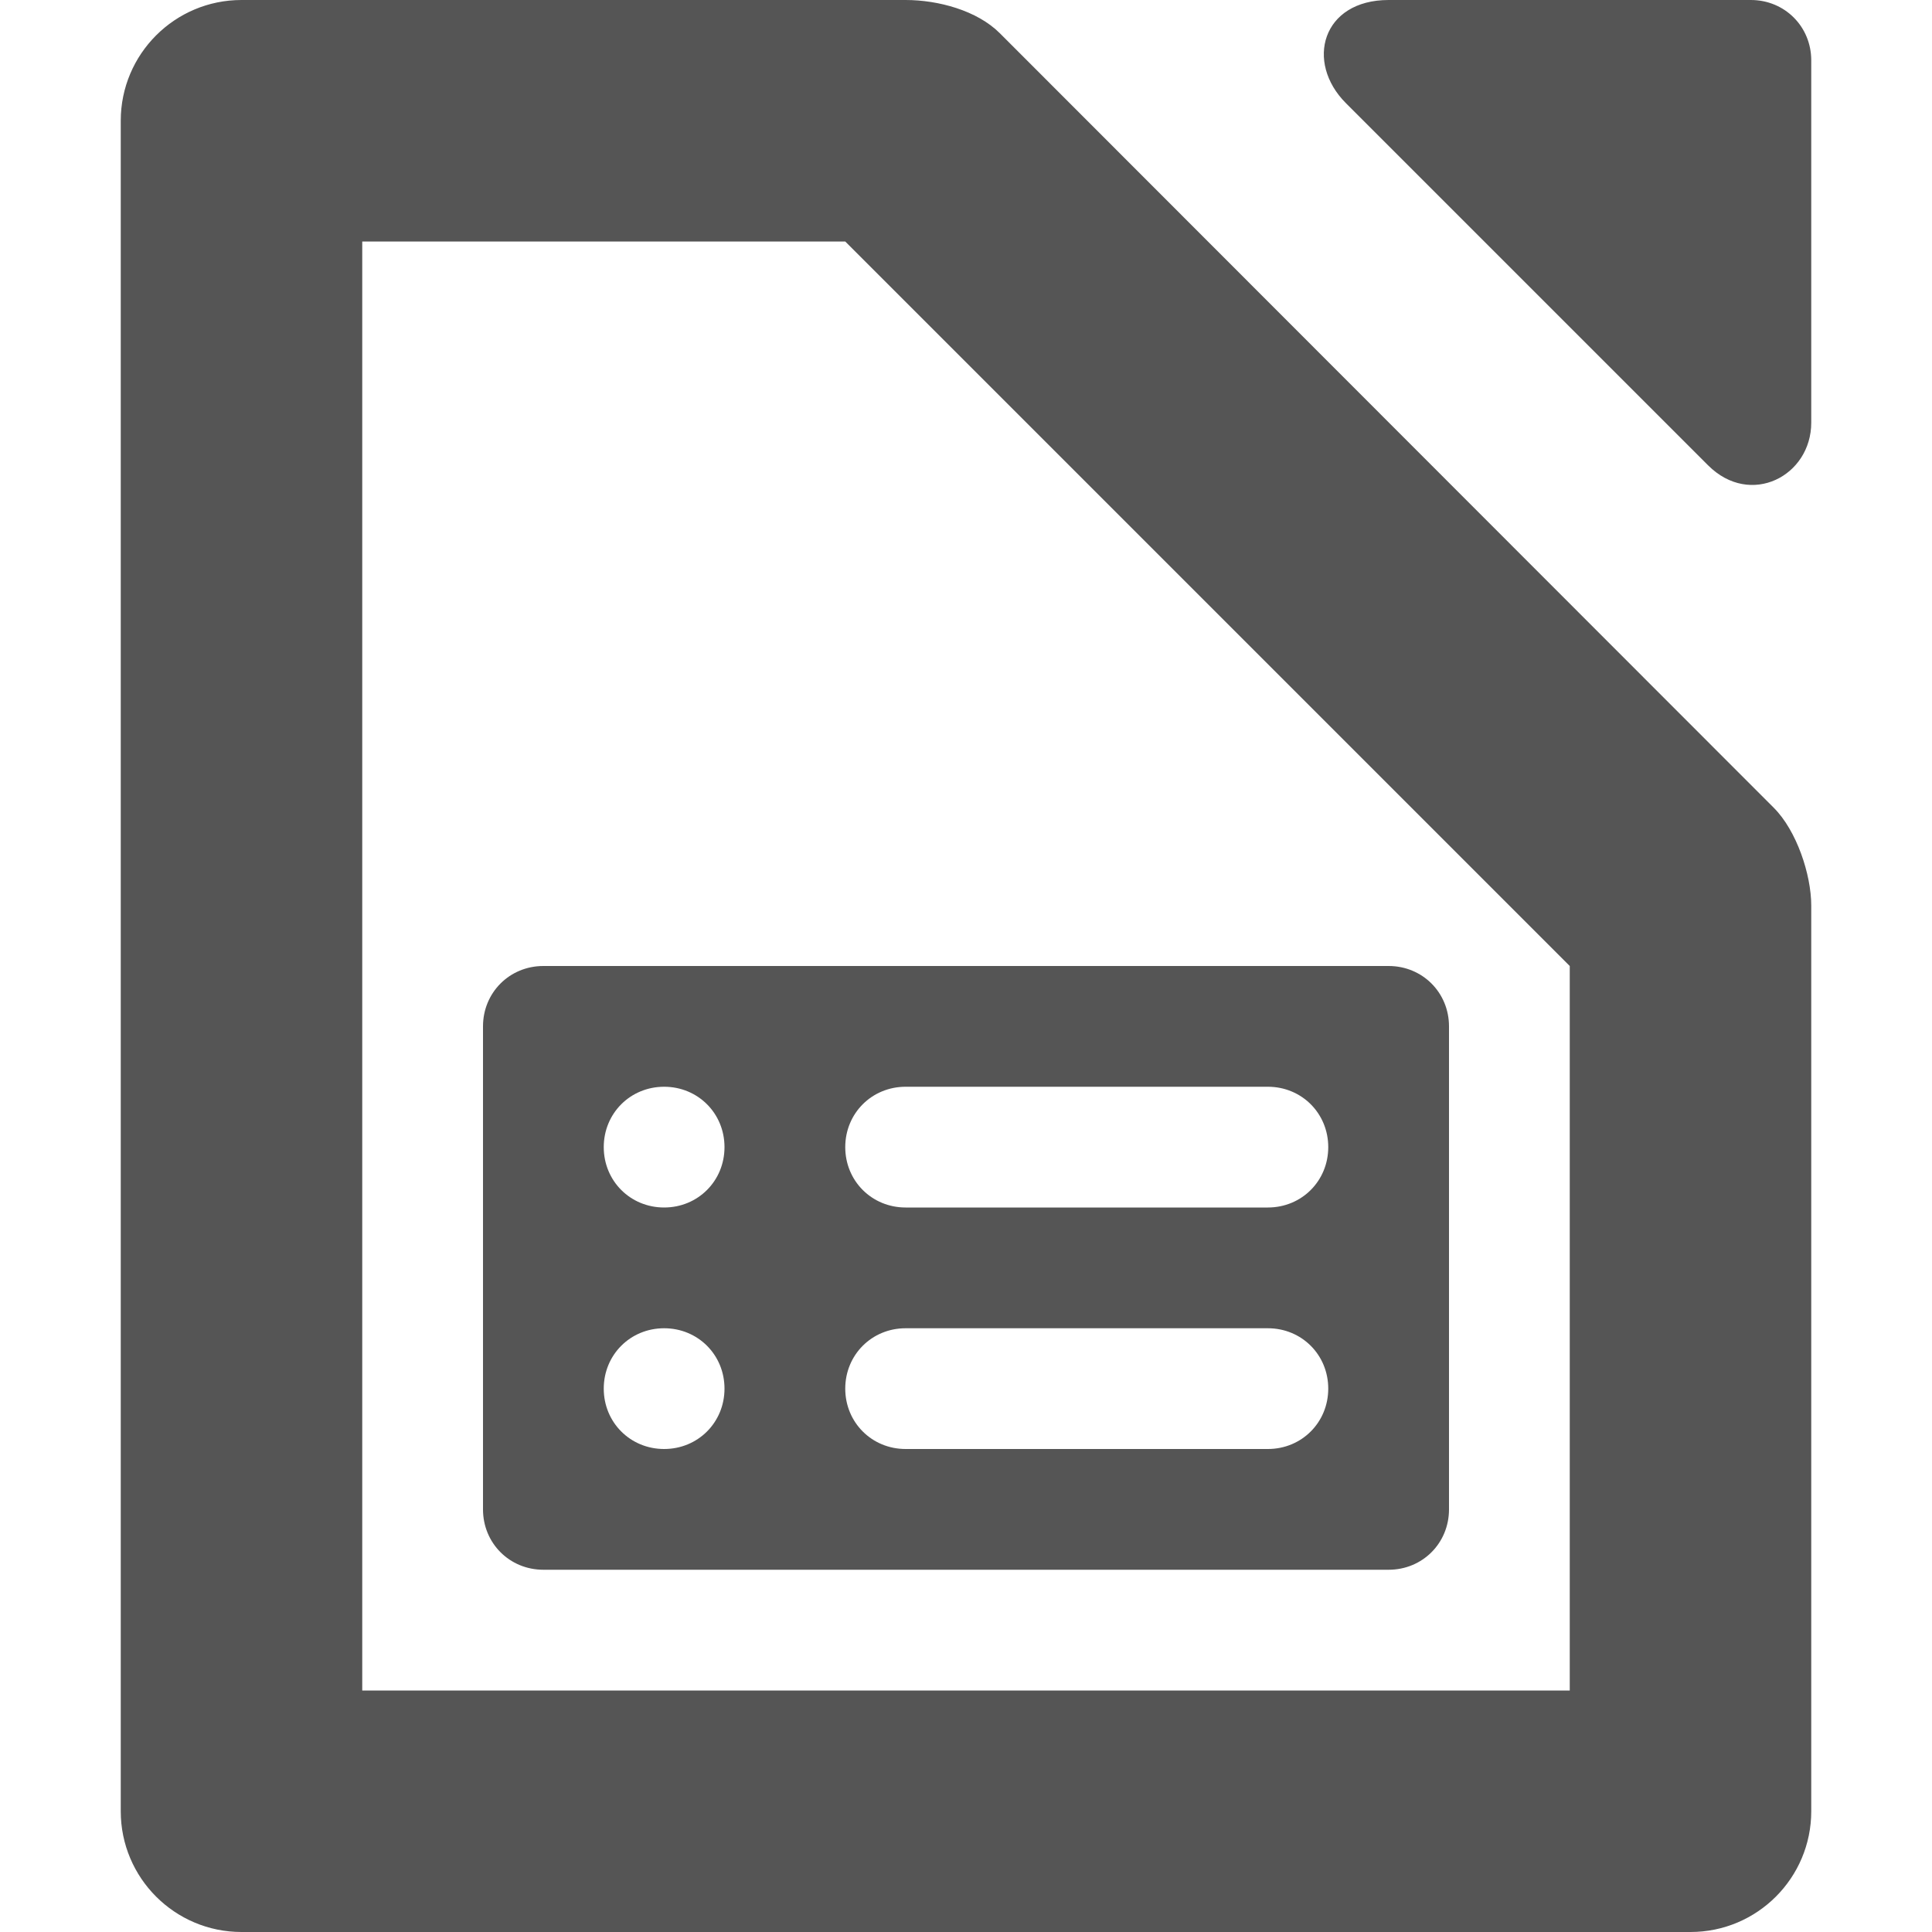
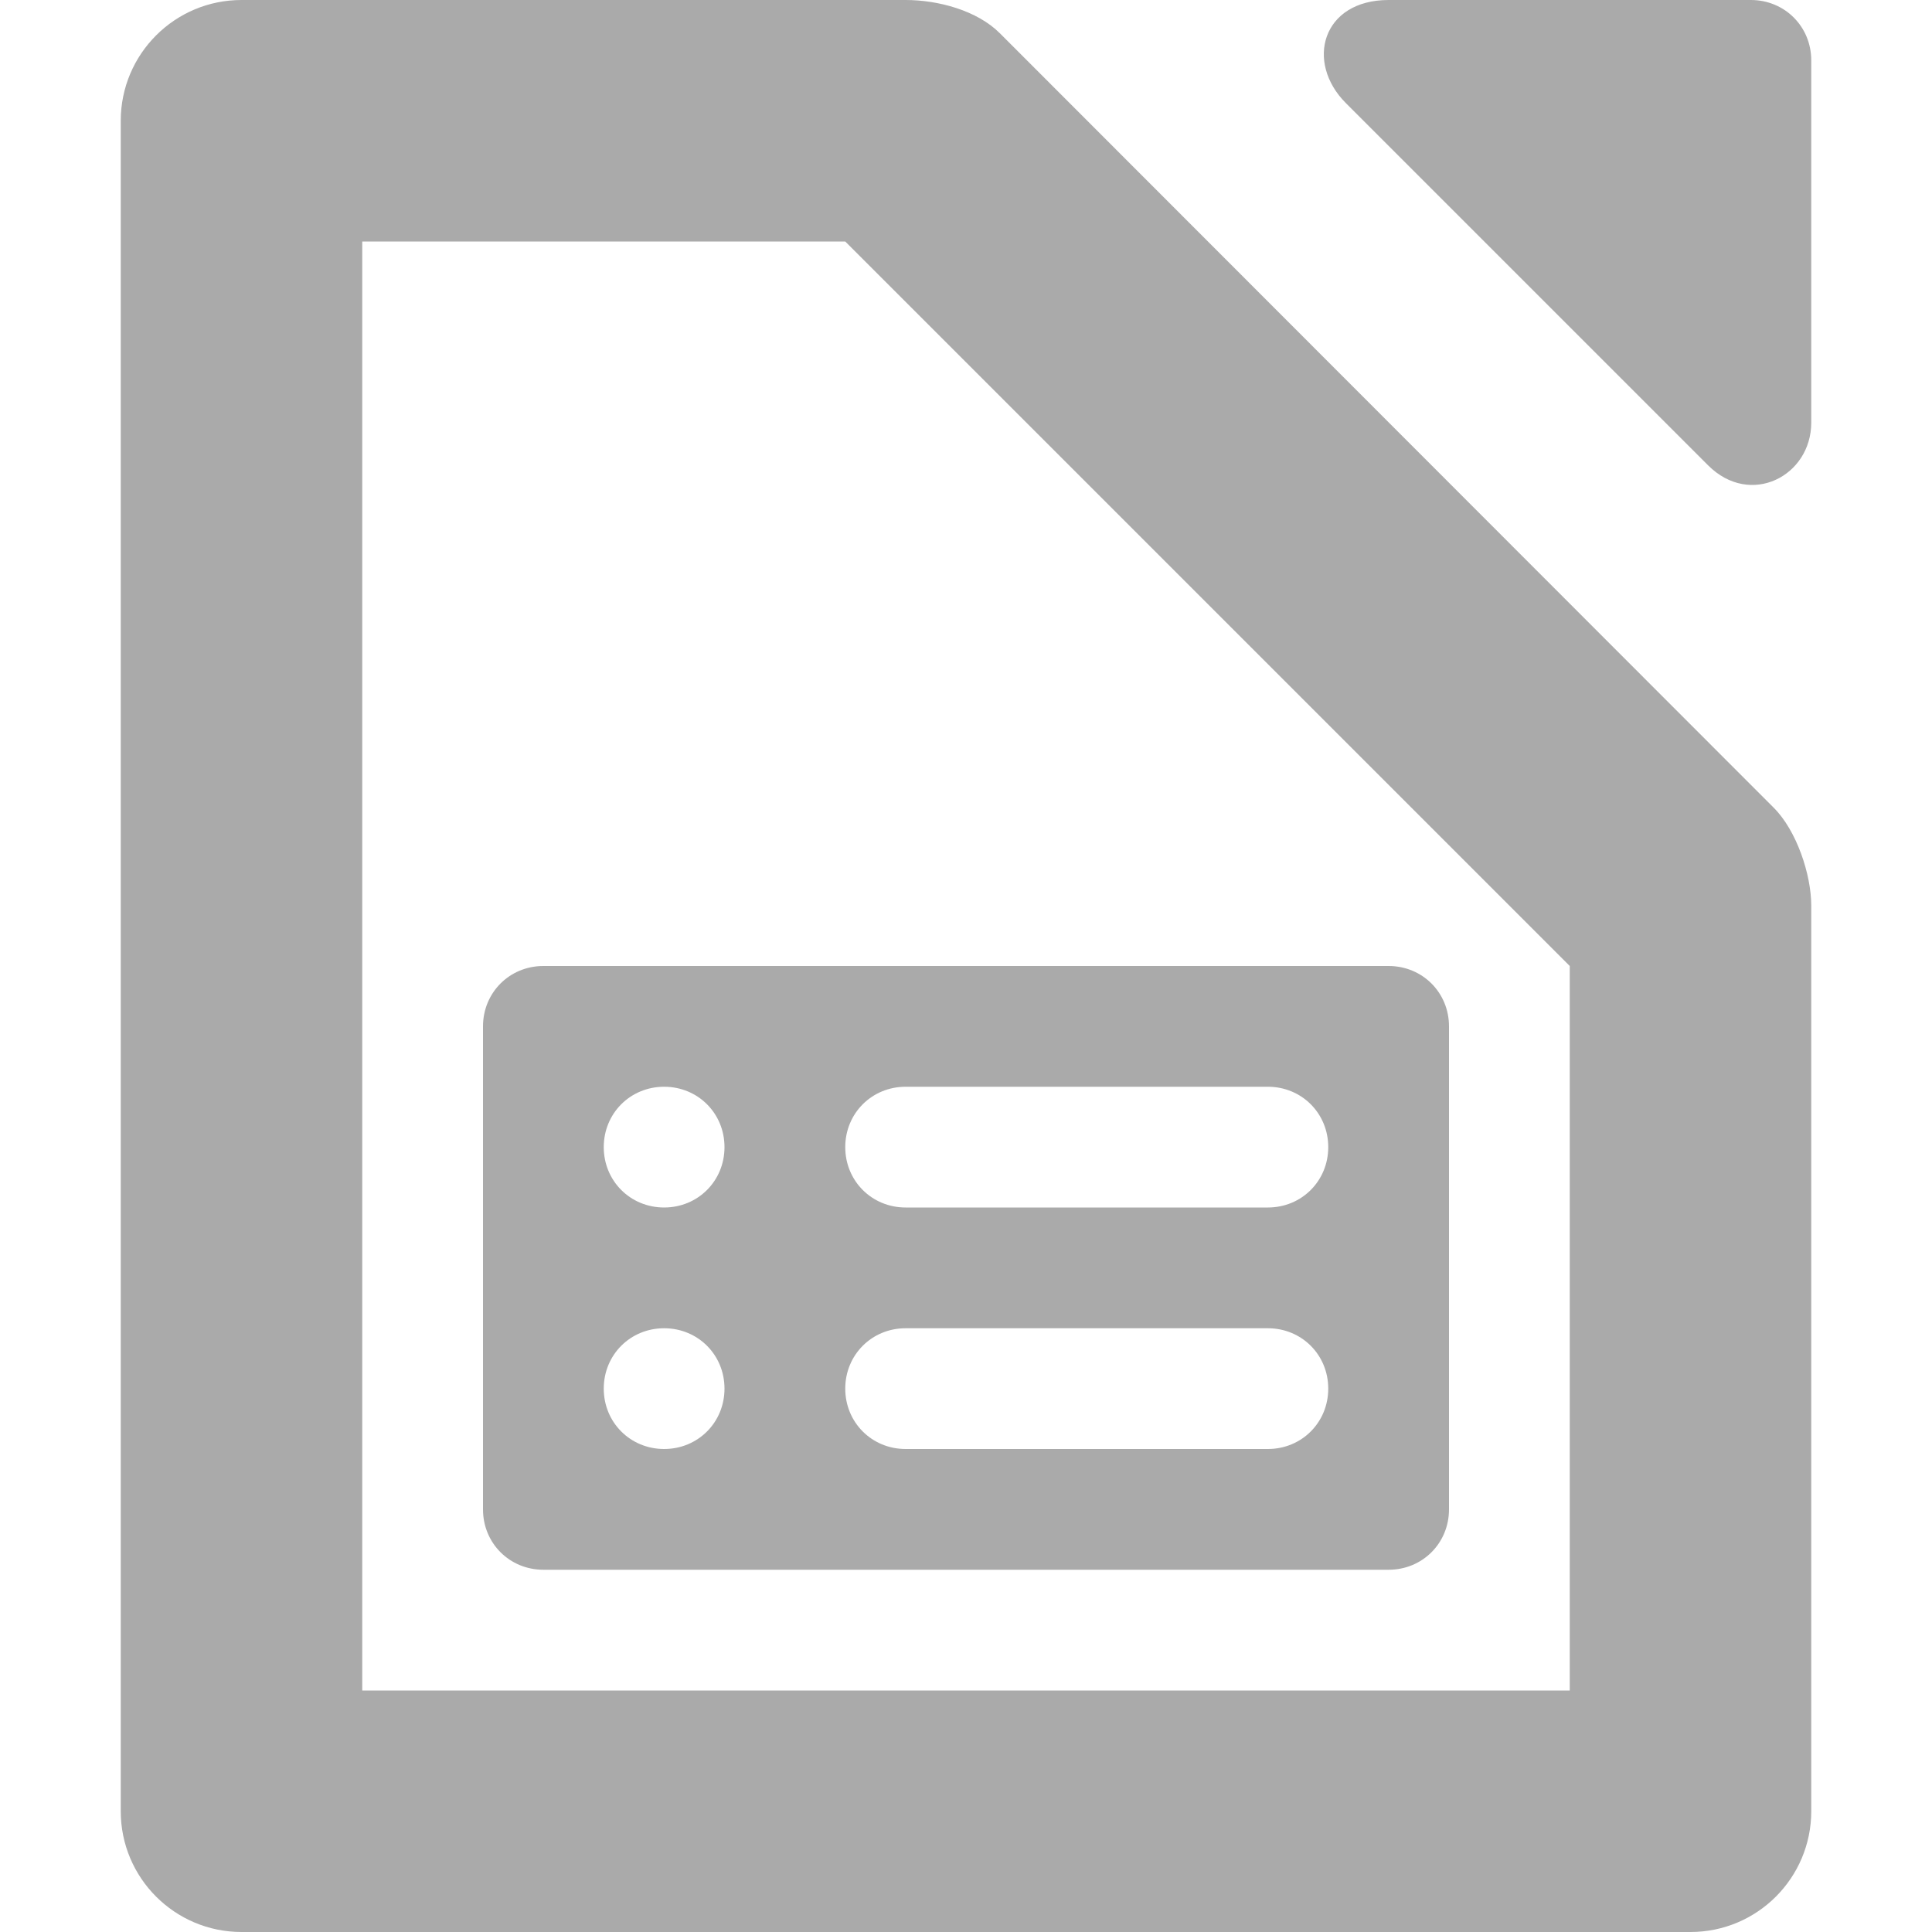
<svg xmlns="http://www.w3.org/2000/svg" width="16" height="16">
-   <path d="M2 0a1 1 0 0 0-1 1v14a1 1 0 0 0 1 1h12a1 1 0 0 0 1-1V7.5c0-.257-.121-.621-.31-.81L8.28.275C8.092.087 7.77 0 7.5 0zm1 2h4l6 6v6H3zM11.5 0c-.552 0-.693.515-.354.854l3 3c.351.35.854.088.854-.354v-3c0-.28-.22-.5-.5-.5z" fill="#555555" />
-   <path d="M4.5 8c-.28 0-.5.22-.5.5v4c0 .28.22.5.5.5h7c.28 0 .5-.22.5-.5v-4c0-.28-.22-.5-.5-.5zm1 1c.28 0 .5.22.5.5s-.22.5-.5.5-.5-.22-.5-.5.22-.5.5-.5zm2 0h3c.28 0 .5.22.5.5s-.22.5-.5.5h-3c-.28 0-.5-.22-.5-.5s.22-.5.5-.5zm-2 2c.28 0 .5.22.5.5s-.22.5-.5.5-.5-.22-.5-.5.22-.5.5-.5zm2 0h3c.28 0 .5.22.5.5s-.22.5-.5.5h-3c-.28 0-.5-.22-.5-.5s.22-.5.5-.5z" fill="#555555" />
+   <path d="M2 0a1 1 0 0 0-1 1v14a1 1 0 0 0 1 1h12a1 1 0 0 0 1-1V7.5c0-.257-.121-.621-.31-.81L8.28.275C8.092.087 7.77 0 7.5 0zm1 2h4l6 6v6H3zM11.5 0c-.552 0-.693.515-.354.854l3 3c.351.35.854.088.854-.354v-3c0-.28-.22-.5-.5-.5z" fill="#aaaaaa" />
+   <path d="M4.5 8c-.28 0-.5.22-.5.5v4c0 .28.22.5.5.5h7c.28 0 .5-.22.5-.5v-4c0-.28-.22-.5-.5-.5zm1 1c.28 0 .5.22.5.5s-.22.5-.5.5-.5-.22-.5-.5.22-.5.5-.5zm2 0h3c.28 0 .5.22.5.5s-.22.5-.5.5h-3c-.28 0-.5-.22-.5-.5s.22-.5.5-.5zm-2 2c.28 0 .5.22.5.5s-.22.5-.5.5-.5-.22-.5-.5.22-.5.5-.5zm2 0h3c.28 0 .5.22.5.5s-.22.5-.5.5h-3c-.28 0-.5-.22-.5-.5s.22-.5.5-.5z" fill="#aaaaaa" />
</svg>
